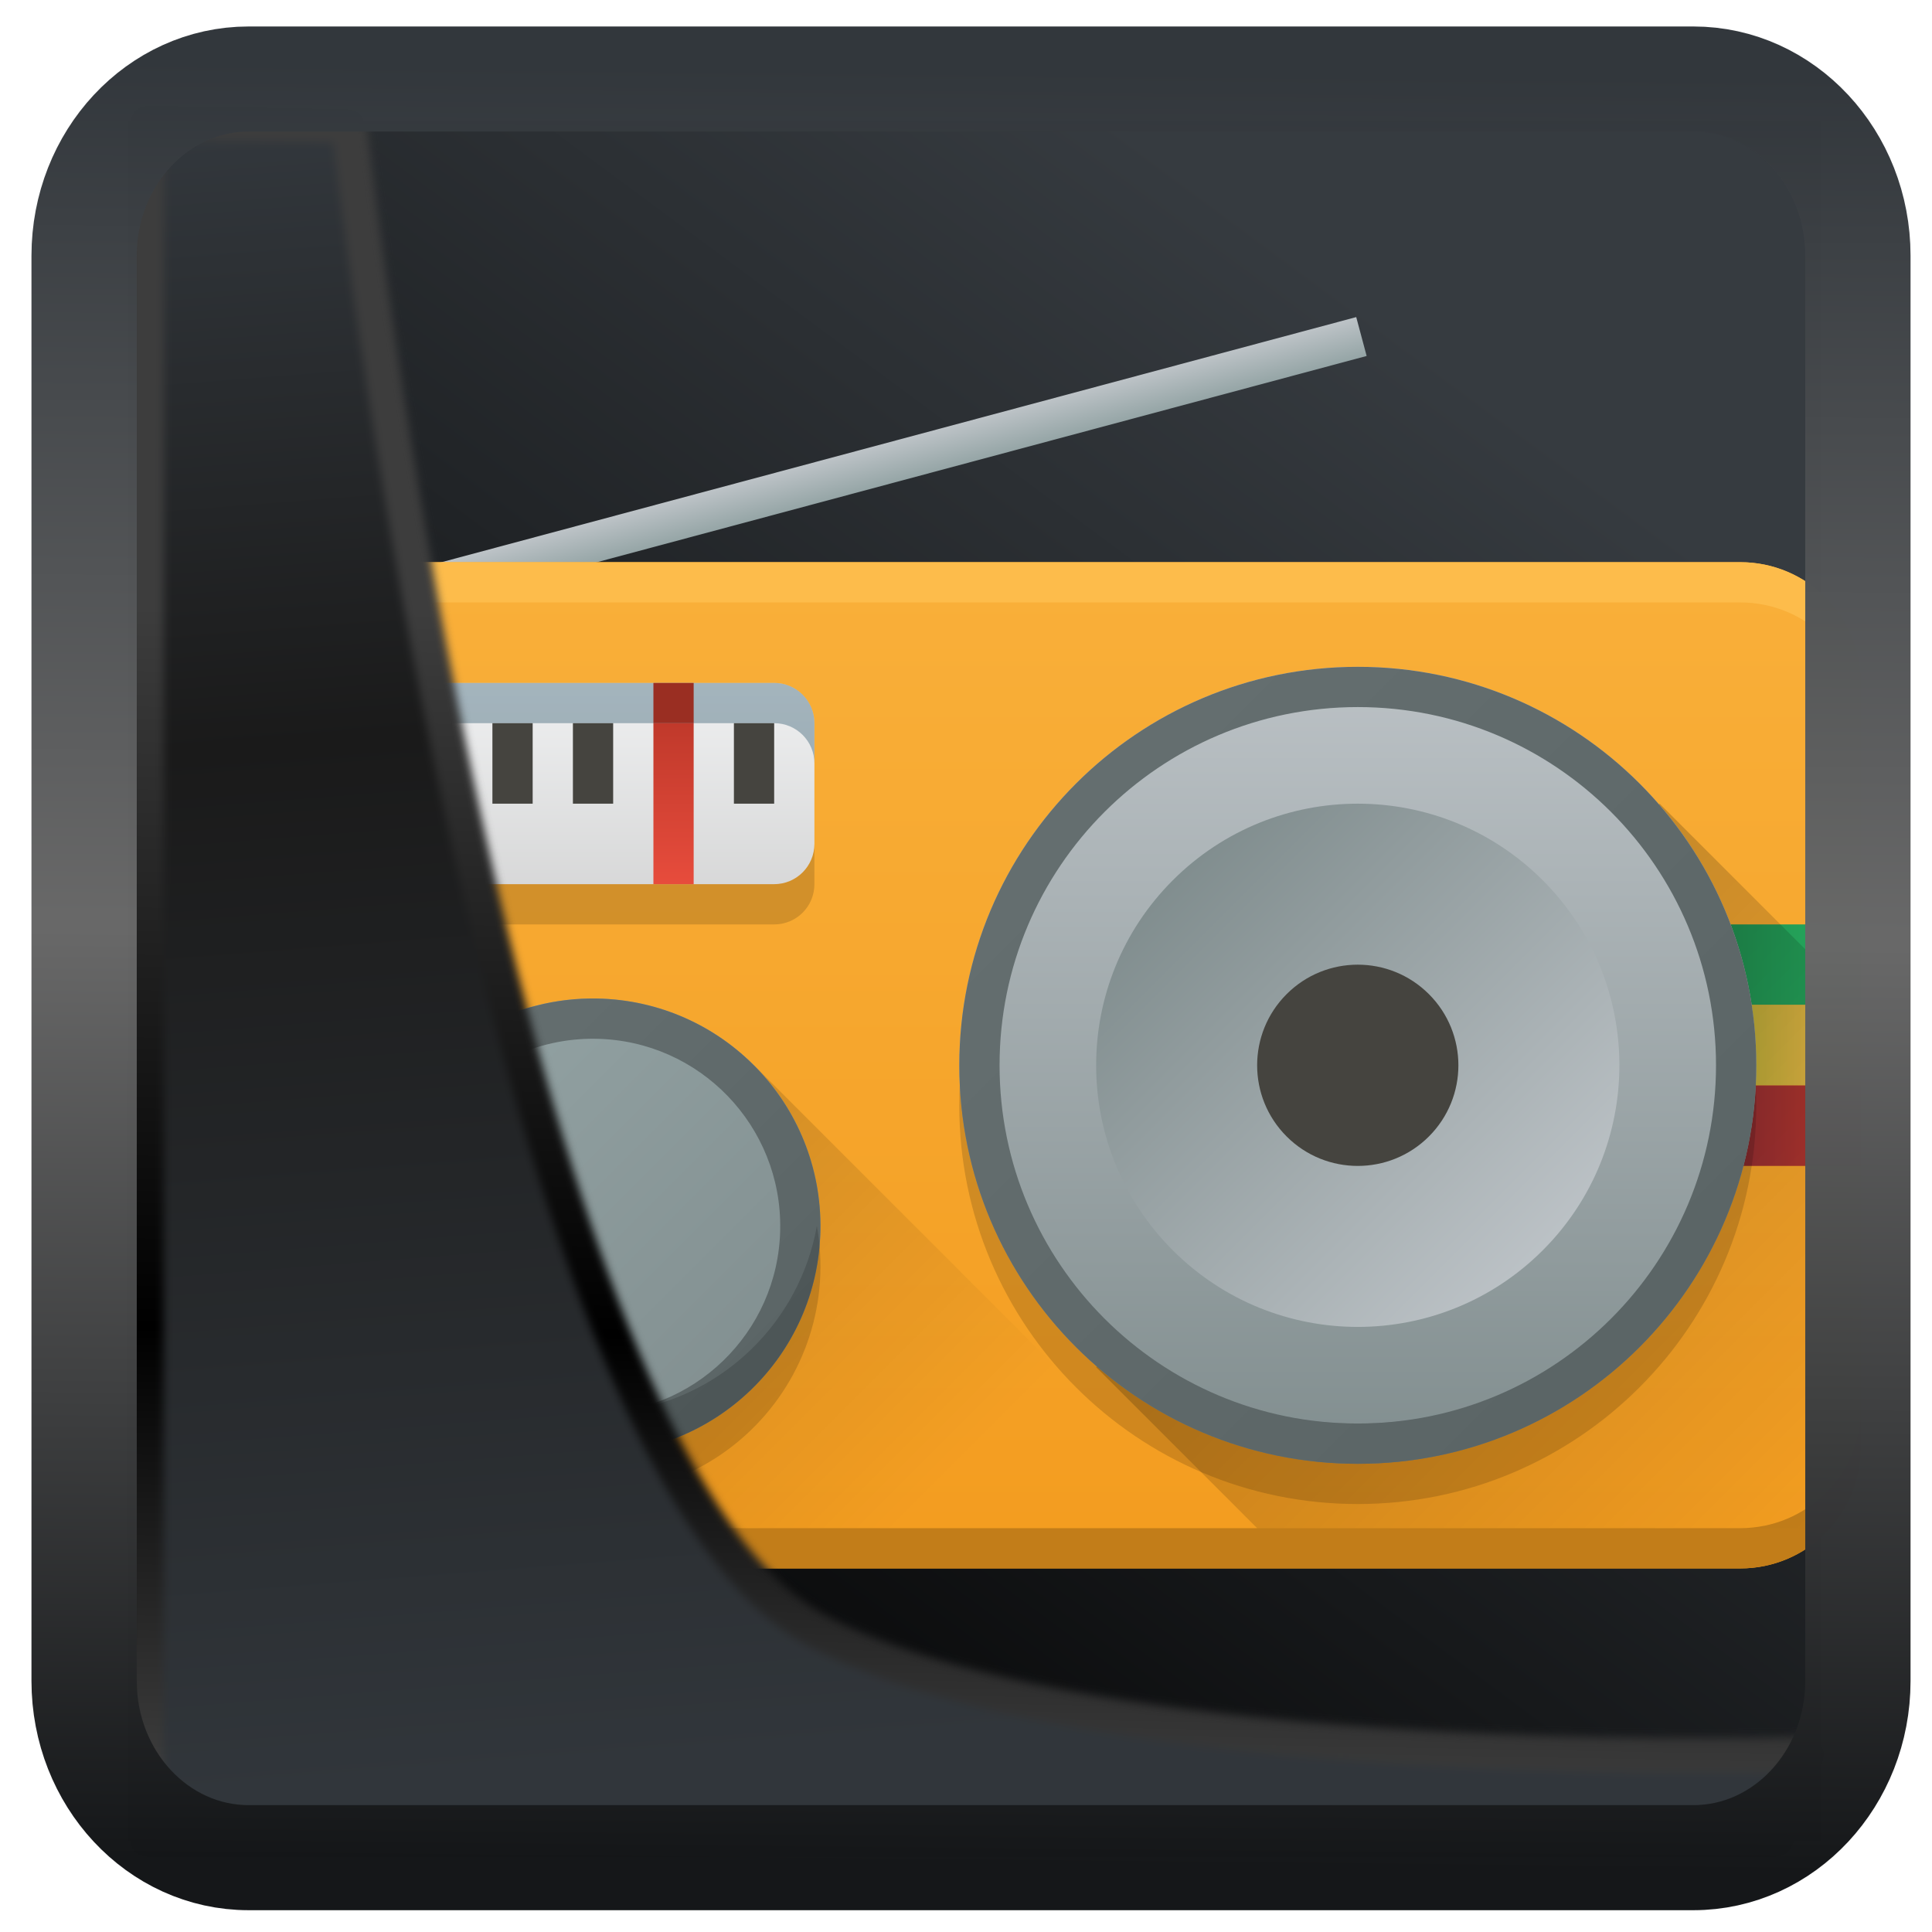
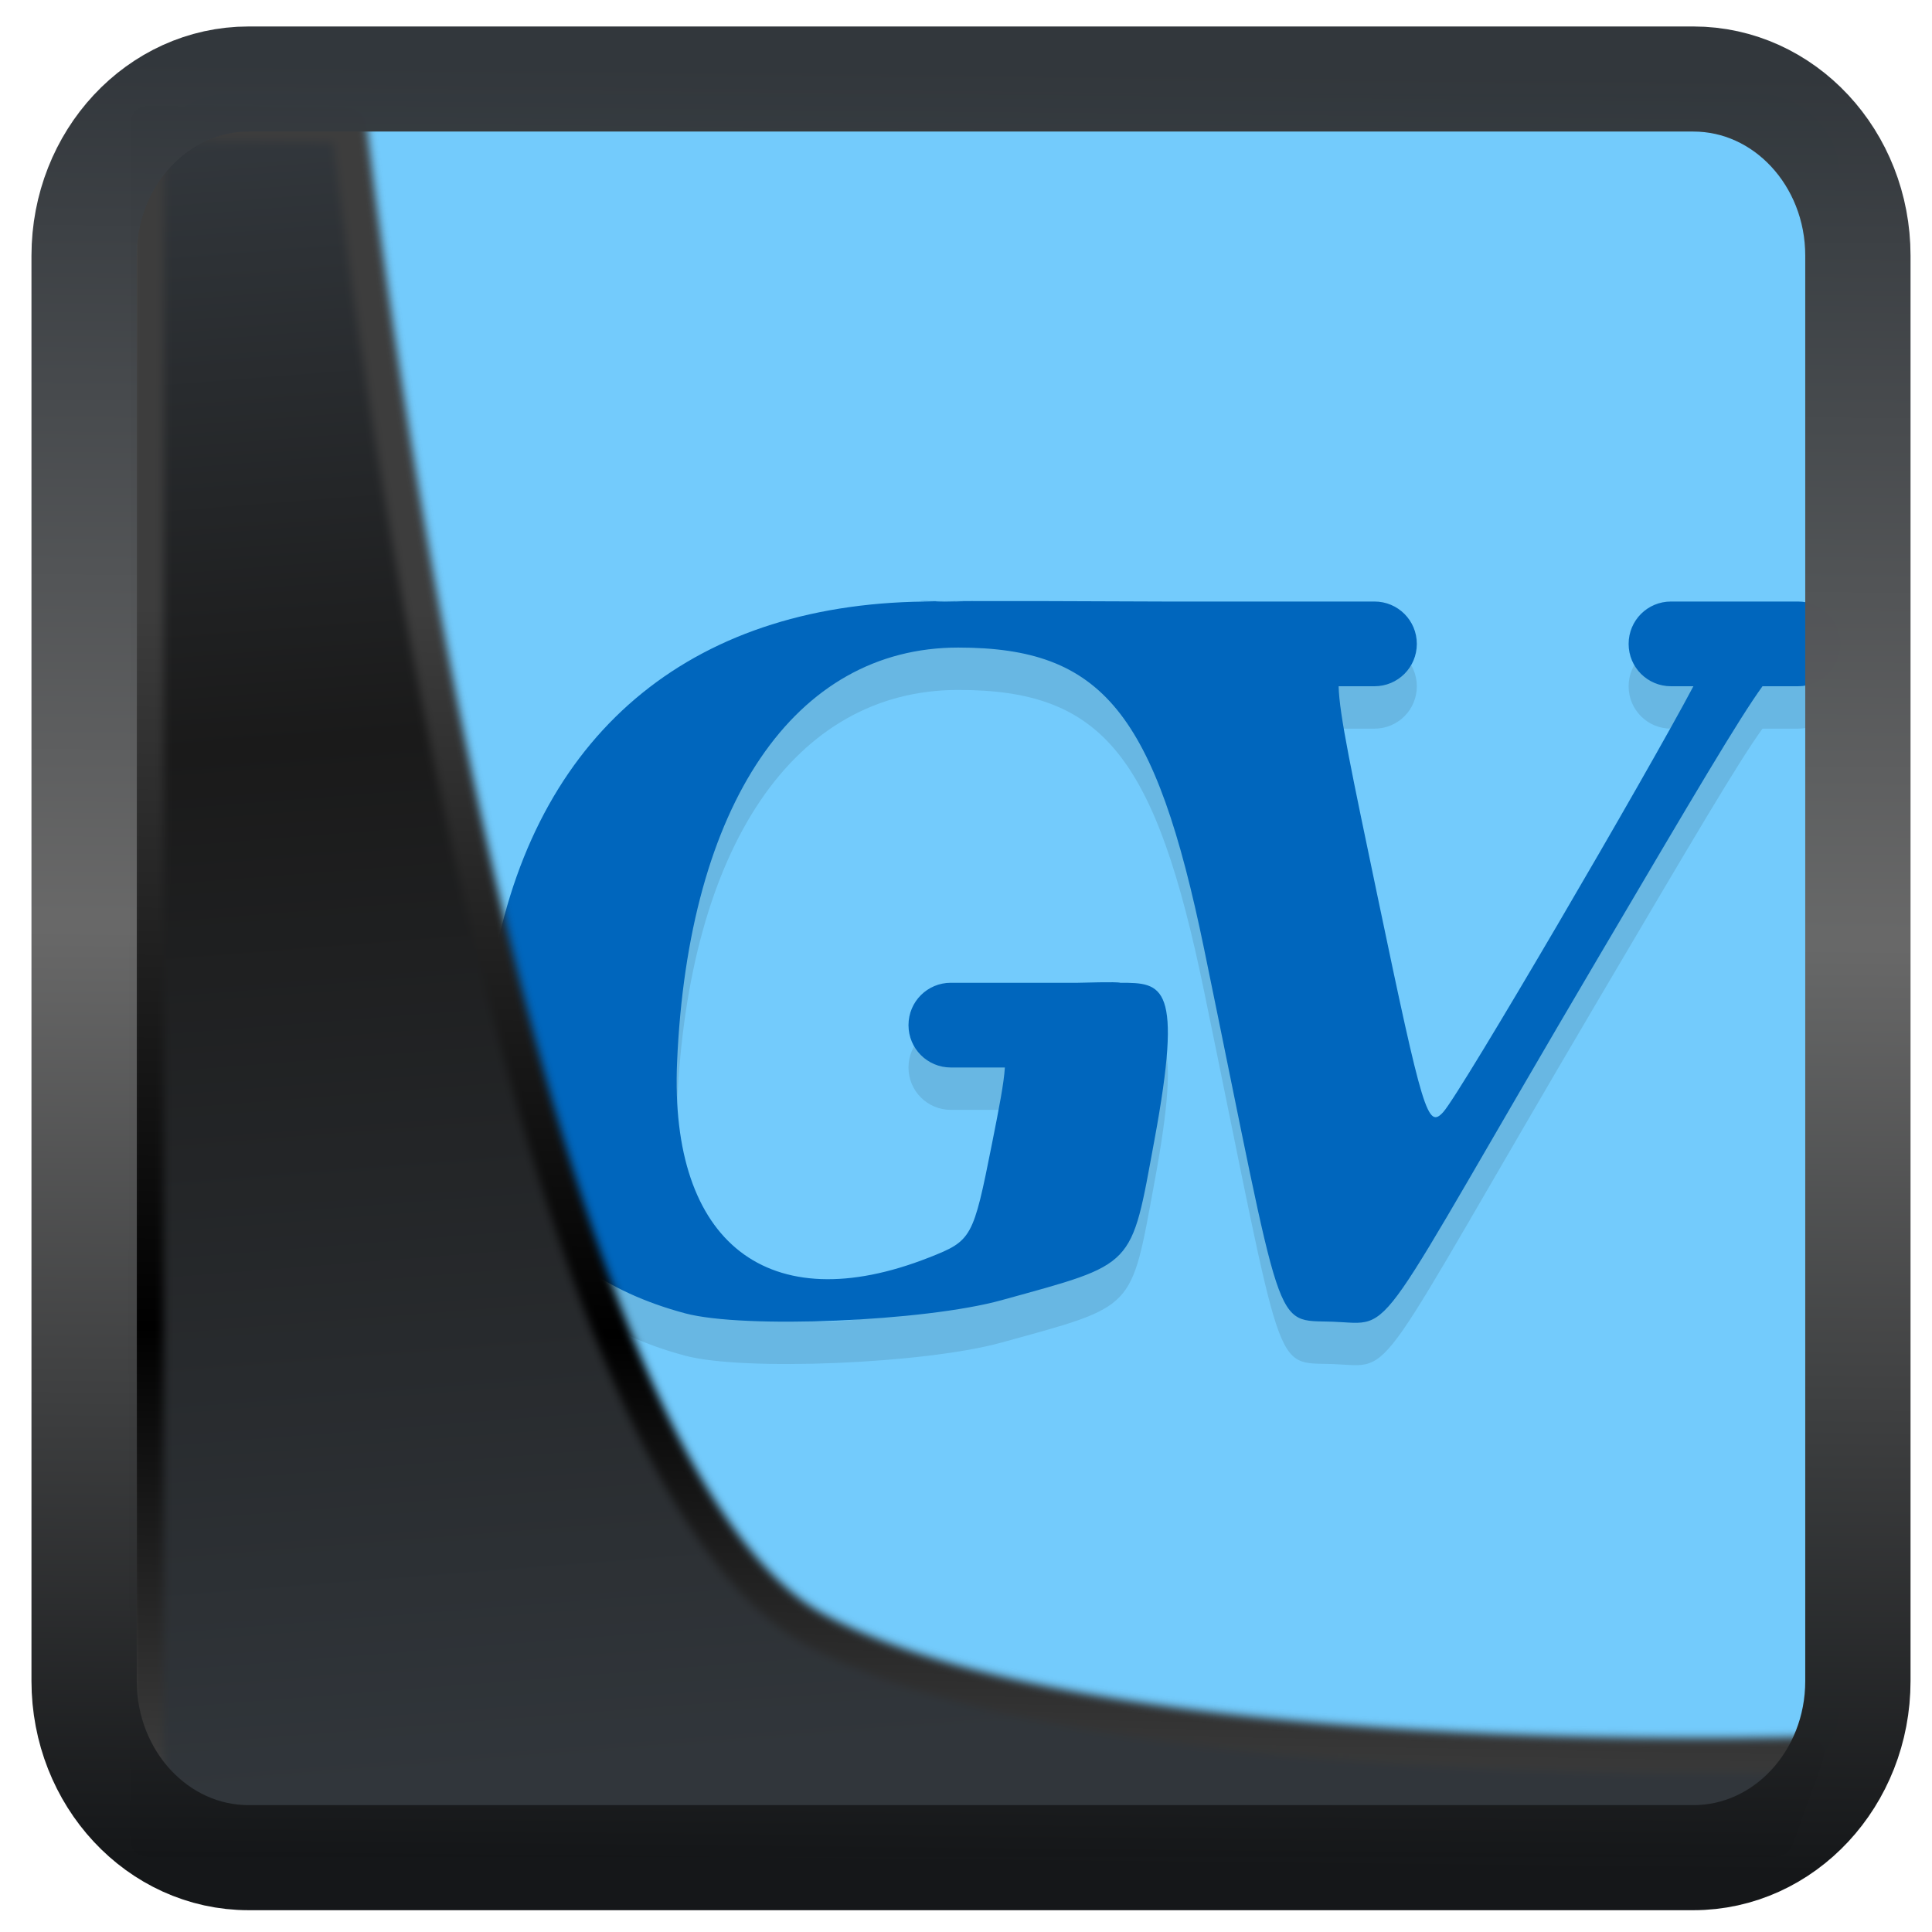
<svg xmlns="http://www.w3.org/2000/svg" xmlns:xlink="http://www.w3.org/1999/xlink" width="48" height="48" version="1.1" viewBox="0 0 48 48" id="svg22">
  <defs id="defs12">
-     <linearGradient id="linearGradient917">
-       <stop style="stop-color:#000000;stop-opacity:0.996" offset="0" id="stop913" />
-       <stop style="stop-color:#353a3f;stop-opacity:0.996" offset="1" id="stop915" />
-     </linearGradient>
    <linearGradient id="linearGradient1005-3-3" x1="5.253" x2="9.382" y1="15.383" y2="2.942" gradientTransform="matrix(0.99999,0,0,0.99999,1.632,-0.61743)" gradientUnits="userSpaceOnUse">
      <stop stop-color="#fa8200" offset="0" id="stop2" />
      <stop stop-color="#ff9600" offset=".37" id="stop4" />
      <stop stop-color="#ffb400" offset="1" id="stop6" />
    </linearGradient>
    <filter id="filter4014" x="-0.062" y="-0.058" width="1.125" height="1.115" color-interpolation-filters="sRGB">
      <feGaussianBlur stdDeviation="1.094" id="feGaussianBlur9" />
    </filter>
    <linearGradient xlink:href="#linearGradient3487" id="linearGradient3403" gradientUnits="userSpaceOnUse" x1="6.949" y1="4.555" x2="11.215" y2="59.052" />
    <linearGradient id="linearGradient3487">
      <stop style="stop-color:#32373c;stop-opacity:1" offset="0" id="stop3481" />
      <stop id="stop3483" offset="0.368" style="stop-color:#1a1a1a;stop-opacity:1" />
      <stop style="stop-color:#31363b;stop-opacity:1" offset="1" id="stop3485" />
    </linearGradient>
    <linearGradient xlink:href="#linearGradient20604" id="linearGradient20558" gradientUnits="userSpaceOnUse" x1="25.802" y1="20.374" x2="25.111" y2="58.913" />
    <linearGradient id="linearGradient20604">
      <stop id="stop20598" offset="0" style="stop-color:#3d3d3d;stop-opacity:1" />
      <stop style="stop-color:#000000;stop-opacity:1" offset="0.618" id="stop20600" />
      <stop id="stop20602" offset="1" style="stop-color:#3d3d3d;stop-opacity:1" />
    </linearGradient>
    <filter style="color-interpolation-filters:sRGB" id="filter20720" x="-0.017" y="-0.016" width="1.034" height="1.033">
      <feGaussianBlur stdDeviation="0.147" id="feGaussianBlur20722" />
    </filter>
    <linearGradient gradientTransform="translate(0.360678,-0.1301695)" xlink:href="#linearGradient4555" id="linearGradient4557" x1="43.5" y1="64.012" x2="44.142" y2="0.306" gradientUnits="userSpaceOnUse" />
    <linearGradient id="linearGradient4555">
      <stop style="stop-color:#141618;stop-opacity:1" offset="0" id="stop4551" />
      <stop id="stop4559" offset="0.518" style="stop-color:#686868;stop-opacity:1" />
      <stop style="stop-color:#31363b;stop-opacity:1" offset="1" id="stop4553" />
    </linearGradient>
    <filter style="color-interpolation-filters:sRGB" id="filter4601" x="-0.03" width="1.06" y="-0.03" height="1.06">
      <feGaussianBlur stdDeviation="0.015" id="feGaussianBlur4603" />
    </filter>
-     <linearGradient xlink:href="#linearGradient917" id="linearGradient919" x1="7.401" y1="41.743" x2="33.063" y2="7.107" gradientUnits="userSpaceOnUse" />
-     <linearGradient id="linearGradient1102" x1="5" x2="5" y1="12" y2="11" gradientTransform="translate(-1.175541,6.71638)" gradientUnits="userSpaceOnUse">
-       <stop id="stop1096" stop-color="#95a5a6" offset="0" />
-       <stop id="stop1098" stop-color="#bdc3c7" offset="1" />
+     <linearGradient id="c" y1="523.8" x1="403.57" y2="536.8" x2="416.57" gradientUnits="userSpaceOnUse" gradientTransform="translate(-382.3618,-501.3805)">
+       <stop stop-color="#292c2f" id="stop2-1" />
+       <stop offset="1" stop-opacity="0" id="stop4-7" />
    </linearGradient>
-     <linearGradient id="linearGradient845" x1="4" x2="4" y1="41" gradientUnits="userSpaceOnUse">
-       <stop id="stop839" stop-color="#f39c1f" offset="0" />
-       <stop id="stop841" stop-color="#fdbc4b" offset="1" />
+     <linearGradient xlink:href="#b-2" id="linearGradient4189" x1="14.369" y1="22.522" x2="26.522" y2="22.522" gradientUnits="userSpaceOnUse" />
+     <linearGradient x1="36" gradientUnits="userSpaceOnUse" x2="14" y2="12" y1="44" id="b-2">
+       <stop style="stop-color:#bfc9c9;stop-opacity:1" stop-color="#536161" id="stop13" />
+       <stop style="stop-color:#fbfbfb;stop-opacity:1" stop-color="#f4f5f5" offset="1" id="stop15" />
    </linearGradient>
-     <linearGradient id="linearGradient941" x1="7" x2="7" y1="27" y2="19" gradientUnits="userSpaceOnUse">
-       <stop id="stop935" stop-color="#cacaca" offset="0" />
-       <stop id="stop937" stop-color="#eff0f1" offset="1" />
-     </linearGradient>
-     <linearGradient id="linearGradient1006" x1="14" x2="14" y1="24" y2="20" gradientUnits="userSpaceOnUse">
-       <stop id="stop1000" stop-color="#e74c3c" offset="0" />
-       <stop id="stop1002" stop-color="#c0392b" offset="1" />
-     </linearGradient>
-     <linearGradient id="linearGradient1274" x1="40" x2="44" y1="27" y2="27" gradientUnits="userSpaceOnUse">
-       <stop id="stop1268" stop-color="#1f8b4d" offset="0" />
-       <stop id="stop1270" stop-color="#27ae60" offset="1" />
-     </linearGradient>
-     <linearGradient id="linearGradient1303" x1="40" x2="44" y1="27" y2="27" gradientTransform="translate(0,2)" gradientUnits="userSpaceOnUse">
-       <stop id="stop1306" stop-color="#a1a52f" offset="0" />
-       <stop id="stop1308" stop-color="#fdbc4b" offset="1" />
-     </linearGradient>
-     <linearGradient id="linearGradient1339" x1="40" x2="44" y1="27" y2="27" gradientTransform="translate(0,4)" gradientUnits="userSpaceOnUse">
-       <stop id="stop1342" stop-color="#832932" offset="0" />
-       <stop id="stop1344" stop-color="#c0392b" offset="1" />
-     </linearGradient>
-     <linearGradient id="linearGradient1263" x1="7" x2="20" y1="27" y2="40" gradientUnits="userSpaceOnUse" xlink:href="#linearGradient1261" />
-     <linearGradient id="linearGradient1261">
-       <stop id="stop1257" offset="0" />
-       <stop id="stop1259" stop-opacity="0" offset="1" />
-     </linearGradient>
-     <linearGradient id="linearGradient1027" x1="7" x2="18" y1="27" y2="38" gradientUnits="userSpaceOnUse">
-       <stop id="stop1021" stop-color="#95a5a6" offset="0" />
-       <stop id="stop1023" stop-color="#7f8c8d" offset="1" />
-     </linearGradient>
-     <linearGradient id="linearGradient1235" x1="12.495" x2="12.495" y1="24.724" y2="40.28" gradientTransform="rotate(-45,12.49512,32.4948)" gradientUnits="userSpaceOnUse" xlink:href="#linearGradient1220" />
-     <linearGradient id="linearGradient1220">
-       <stop id="stop1216" stop-color="#667071" offset="0" />
-       <stop id="stop1218" stop-color="#596364" offset="1" />
-     </linearGradient>
-     <linearGradient id="linearGradient1089" x1="13" x2="27" y1="26" y2="40" gradientTransform="translate(16)" gradientUnits="userSpaceOnUse" xlink:href="#linearGradient1261" />
-     <linearGradient id="linearGradient1365" x1="21" x2="21" y1="39" y2="18" gradientUnits="userSpaceOnUse" xlink:href="#linearGradient1363" />
-     <linearGradient id="linearGradient1363">
-       <stop id="stop1359" stop-color="#7f8c8d" offset="0" />
-       <stop id="stop1361" stop-color="#bdc3c7" offset="1" />
-     </linearGradient>
-     <linearGradient id="linearGradient1414" x1="21" x2="21" y1="39" y2="18" gradientTransform="matrix(0.6565657,0,0,0.6565657,-22.80314,-61.13853)" gradientUnits="userSpaceOnUse" xlink:href="#linearGradient1363" />
-     <linearGradient id="linearGradient925" x1="22" x2="41" y1="19" y2="38" gradientTransform="translate(3.9020774e-4,3.9100774e-4)" gradientUnits="userSpaceOnUse" xlink:href="#linearGradient1220" />
+     <linearGradient xlink:href="#b-2" id="linearGradient4428" gradientUnits="userSpaceOnUse" x1="31.586" y1="36.345" x2="1.203" y2="6.723" />
  </defs>
-   <rect style="display:inline;fill:url(#linearGradient919);fill-opacity:1;fill-rule:evenodd;stroke:none;stroke-width:0.928;stroke-linejoin:round;stroke-miterlimit:7.8" id="rect1192" width="42.085" height="42.712" x="3.163" y="3.018" ry="0" />
-   <g id="g925" transform="translate(2.233874,-1.032687)">
-     <g id="g931" transform="translate(0,-1.000208)" stroke-miterlimit="0">
-       <rect id="rect1094" transform="rotate(-15)" x="3.824" y="17.716" width="24" height="1" fill="url(#linearGradient1102)" stop-color="#000000" stroke-width="0.389" style="fill:url(#linearGradient1102)" />
-       <g stroke-width="0.378" id="g46">
-         <rect id="rect837" x="4" y="16" width="40" height="25" rx="3" ry="3" fill="url(#linearGradient845)" style="fill:url(#linearGradient845)" />
-         <path id="rect837-0" d="m 4,37 v 1 c 0,1.662 1.338,3 3,3 h 34 c 1.662,0 3,-1.338 3,-3 v -1 c 0,1.662 -1.338,3 -3,3 H 7 C 5.338,40 4,38.662 4,37 Z" fill="#c27d19" />
-         <path id="rect837-0-0" d="m 44,20 v -1 c 0,-1.662 -1.338,-3 -3,-3 H 7 c -1.662,0 -3,1.338 -3,3 v 1 c 0,-1.662 1.338,-3 3,-3 h 34 c 1.662,0 3,1.338 3,3 z" fill="#fdbc4b" />
-       </g>
-     </g>
-     <g id="g1016" transform="translate(0,-1.000208)" stroke-miterlimit="0" stroke-width="0.378">
-       <rect id="rect933" x="7" y="19" width="11" height="5" rx="1" ry="1" fill="url(#linearGradient941)" style="fill:url(#linearGradient941)" />
-       <g id="g55">
-         <path id="rect933-7" d="m 8,19 c -0.554,0 -1,0.446 -1,1 v 1 c 0,-0.554 0.446,-1 1,-1 h 9 c 0.554,0 1,0.446 1,1 v -1 c 0,-0.554 -0.446,-1 -1,-1 z" fill="#18465d" opacity="0.35" stop-color="#000000" style="font-variation-settings:normal" />
-         <path id="rect933-7-2" d="m 17,25 c 0.554,0 1,-0.446 1,-1 v -1 c 0,0.554 -0.446,1 -1,1 H 8 C 7.446,24 7,23.554 7,23 v 1 c 0,0.554 0.446,1 1,1 z" opacity="0.15" stop-color="#000000" style="font-variation-settings:normal" />
-         <path id="rect957" d="m 8,20 v 2 h 1 v -2 z m 2,0 v 2 h 1 v -2 z m 2,0 v 2 h 1 v -2 z m 4,0 v 2 h 1 v -2 z" fill="#45443f" stop-color="#000000" style="font-variation-settings:normal" />
-         <rect id="rect998" x="14" y="20" width="1" height="4" fill="url(#linearGradient1006)" stop-color="#000000" style="font-variation-settings:normal;fill:url(#linearGradient1006)" />
-         <rect id="rect1008" x="14" y="19" width="1" height="1" fill="#9a2e22" stop-color="#000000" style="font-variation-settings:normal" />
-       </g>
-     </g>
-     <g id="g1351" transform="translate(0,-1.000208)">
-       <rect id="rect1266" x="40" y="25" width="4" height="2" fill="url(#linearGradient1274)" stop-color="#000000" style="font-variation-settings:normal;fill:url(#linearGradient1274)" />
-       <rect id="rect1266-8" x="40" y="27" width="4" height="2" fill="url(#linearGradient1303)" stop-color="#000000" style="font-variation-settings:normal;fill:url(#linearGradient1303)" />
-       <rect id="rect1266-8-1" x="40" y="29" width="4" height="2" fill="url(#linearGradient1339)" stop-color="#000000" style="font-variation-settings:normal;fill:url(#linearGradient1339)" />
-     </g>
-     <g id="g1240" transform="translate(0,-1.000208)">
-       <path id="path1242" d="m 16.5,28.5 -8,8 3.5,3.5 h 16 z" fill="url(#linearGradient1263)" opacity="0.25" style="fill:url(#linearGradient1263)" />
-       <g stroke-miterlimit="0" stroke-width="0.389" id="g66">
-         <path id="path1018" d="m 16.423,36.563 a 5.655,5.655 0 0 1 -7.996,-0.14 5.655,5.655 0 0 1 0.14,-7.996 5.655,5.655 0 0 1 7.996,0.14 5.655,5.655 0 0 1 -0.14,7.996 z" fill="url(#linearGradient1027)" stop-color="#000000" style="font-variation-settings:normal;fill:url(#linearGradient1027)" />
-         <path id="path1018-8" d="m 8.537,28.455 a 5.655,5.655 0 0 0 -0.376,0.406 l 0.71,0.71 0.802,0.802 0.707,0.707 0.707,-0.707 L 10.381,29.667 9.58,28.866 8.87,28.156 A 5.655,5.655 0 0 0 8.537,28.455 Z M 7.582,29.696 A 5.655,5.655 0 0 0 6.841,32.397 5.655,5.655 0 0 0 12.397,38.149 5.655,5.655 0 0 0 18.149,32.593 5.655,5.655 0 0 0 12.593,26.841 5.655,5.655 0 0 0 9.706,27.577 l 0.739,0.739 a 4.655,4.655 0 0 1 2.132,-0.475 4.655,4.655 0 0 1 4.573,4.736 4.655,4.655 0 0 1 -4.736,4.573 4.655,4.655 0 0 1 -4.573,-4.736 4.655,4.655 0 0 1 0.479,-1.979 z" fill="url(#linearGradient1235)" stop-color="#000000" style="font-variation-settings:normal;fill:url(#linearGradient1235)" />
-         <path id="path1018-3" d="M 6.93,32.492 A 5.655,5.655 0 0 0 8.428,37.424 5.655,5.655 0 0 0 16.424,37.562 5.655,5.655 0 0 0 18.061,32.492 5.655,5.655 0 0 1 16.424,35.562 5.655,5.655 0 0 1 8.428,35.424 5.655,5.655 0 0 1 6.93,32.492 Z" opacity="0.15" stop-color="#000000" style="font-variation-settings:normal" />
-       </g>
-     </g>
-     <g id="g1449" transform="translate(0,-1.000208)">
-       <path id="path1242-5" d="m 39,22 -14,14 4,4 H 44 V 27 Z" fill="url(#linearGradient1089)" opacity="0.25" style="fill:url(#linearGradient1089)" />
-       <circle id="path1357" cx="31.5" cy="28.5" r="9.9" fill="url(#linearGradient1365)" stop-color="#000000" style="font-variation-settings:normal;fill:url(#linearGradient1365)" />
-       <circle id="path1357-9" transform="rotate(135)" cx="-2.121" cy="-42.426" r="6.5" fill="url(#linearGradient1414)" stop-color="#000000" style="font-variation-settings:normal;fill:url(#linearGradient1414)" />
-       <circle id="path1357-9-7" transform="rotate(135)" cx="-2.121" cy="-42.426" r="2.5" fill="#45443f" stop-color="#000000" style="font-variation-settings:normal" />
-       <path id="path1357-3" d="m 21.65,28.5 a 9.9,9.9 0 0 0 -0.051,1 A 9.9,9.9 0 0 0 31.5,39.4 9.9,9.9 0 0 0 41.4,29.5 9.9,9.9 0 0 0 41.35,28.502 9.9,9.9 0 0 1 31.5,37.4 9.9,9.9 0 0 1 21.65,28.5 Z" opacity="0.15" stop-color="#000000" style="font-variation-settings:normal" />
-       <path id="path1357-5" d="M 31.5,18.6 A 9.9,9.9 0 0 0 21.6,28.5 9.9,9.9 0 0 0 31.5,38.401 9.9,9.9 0 0 0 41.401,28.5 9.9,9.9 0 0 0 31.5,18.6 Z m 0,1 a 8.9,8.9 0 0 1 8.9,8.9 8.9,8.9 0 0 1 -8.9,8.9 A 8.9,8.9 0 0 1 22.6,28.5 8.9,8.9 0 0 1 31.5,19.6 Z" fill="url(#linearGradient925)" stop-color="#000000" style="font-variation-settings:normal;fill:url(#linearGradient925)" />
-     </g>
+   <g id="g4" transform="matrix(1.052442,0,0,1.052442,-0.582414,-1.894366)">
+     <rect style="fill:#73cbfc" width="40" height="40" x="4" y="4" rx="2" ry="2" id="rect2" />
+     <path style="opacity:0.1" d="m 22.625,17 c -5.623,-0.025 -9.34,2.983 -10.393,8.406 -0.865,4.456 0.704,7.385 4.498,8.398 1.381,0.369 5.654,0.191 7.467,-0.311 3.185,-0.881 3.046,-0.736 3.607,-3.771 C 28.49,26.02 28,26 27,26 c -0.094,-0.029 -0.896,0 -1,0 h -3 c -0.554,0 -1,0.446 -1,1 0,0.554 0.446,1 1,1 h 1.275 c -0.023,0.371 -0.131,0.928 -0.305,1.803 -0.444,2.232 -0.473,2.285 -1.488,2.684 -3.782,1.486 -6.129,-0.335 -5.945,-4.613 0.262,-6.084 2.772,-9.787 6.637,-9.787 3.403,0 4.655,1.536 5.807,7.127 1.902,9.231 1.606,8.736 3.035,8.787 1.523,0.055 0.819,0.647 6.238,-8.547 2.315,-3.927 3.335,-5.661 3.906,-6.453 H 43 c 0.554,0 1,-0.446 1,-1 0,-0.554 -0.446,-1 -1,-1 h -3 c -0.554,0 -1,0.446 -1,1 0,0.554 0.446,1 1,1 h 0.529 c -1.082,2.048 -5.489,9.591 -5.904,10.051 -0.369,0.408 -0.478,0.047 -1.549,-5.076 -0.615,-2.942 -0.907,-4.312 -0.922,-4.975 H 33 c 0.554,0 1,-0.446 1,-1 0,-0.554 -0.446,-1 -1,-1 h -2 -3 c -0.097,0 -5.286,-0.026 -5.375,0 -1.4,-0.028 2.042,0.009 0,0 z" id="path3" />
+     <path style="fill:#0066bd" d="m 22.625,16 c -5.623,-0.025 -9.34,2.983 -10.393,8.406 -0.865,4.456 0.704,7.385 4.498,8.398 1.381,0.369 5.654,0.191 7.467,-0.311 3.185,-0.881 3.046,-0.736 3.607,-3.771 C 28.49,25.021 28,25 27,25 c -0.094,-0.029 -0.896,0 -1,0 h -3 c -0.554,0 -1,0.446 -1,1 0,0.554 0.446,1 1,1 h 1.275 c -0.023,0.371 -0.131,0.928 -0.305,1.803 -0.444,2.232 -0.473,2.285 -1.488,2.684 -3.782,1.486 -6.129,-0.335 -5.945,-4.613 0.262,-6.084 2.772,-9.787 6.637,-9.787 3.403,0 4.655,1.536 5.807,7.127 1.902,9.231 1.606,8.736 3.035,8.787 1.523,0.055 0.819,0.647 6.238,-8.547 C 40.569,20.526 41.589,18.792 42.16,18 H 43 c 0.554,0 1,-0.446 1,-1 0,-0.554 -0.446,-1 -1,-1 h -3 c -0.554,0 -1,0.446 -1,1 0,0.554 0.446,1 1,1 h 0.529 C 39.447,20.048 35.04,27.591 34.625,28.051 34.256,28.459 34.147,28.098 33.076,22.975 32.461,20.032 32.169,18.662 32.154,18 H 33 c 0.554,0 1,-0.446 1,-1 0,-0.554 -0.446,-1 -1,-1 h -2 -3 c -0.097,0 -5.286,-0.026 -5.375,0 -1.4,-0.028 2.042,0.009 0,0 z" id="path4" />
  </g>
  <path style="display:inline;mix-blend-mode:normal;fill:url(#linearGradient3403);fill-opacity:1;stroke:url(#linearGradient20558);stroke-width:1.162;stroke-linecap:butt;stroke-linejoin:round;stroke-miterlimit:4;stroke-dasharray:none;stroke-opacity:1;filter:url(#filter20720)" d="M 4.704,3.981 4.691,60.802 H 58.595 l 1.022,-2.866 c 0,0 -23.875,0.766 -32.844,-4.14 C 16.258,48.042 11.401,4.098 11.401,4.098 Z" id="path1686" transform="matrix(0.7518797,0,0,0.7518797,0.09970467,0.02488636)" />
  <rect style="display:inline;fill:none;fill-opacity:1;stroke:url(#linearGradient4557);stroke-width:3.714;stroke-linejoin:round;stroke-miterlimit:7.8;stroke-dasharray:none;stroke-opacity:0.995;filter:url(#filter4601)" id="rect4539" width="62.567" height="62.867" x="1.032" y="0.596" ry="6.245" rx="5.803" transform="matrix(0.7043479,0,0,0.7029123,1.362985,1.544206)" />
</svg>
